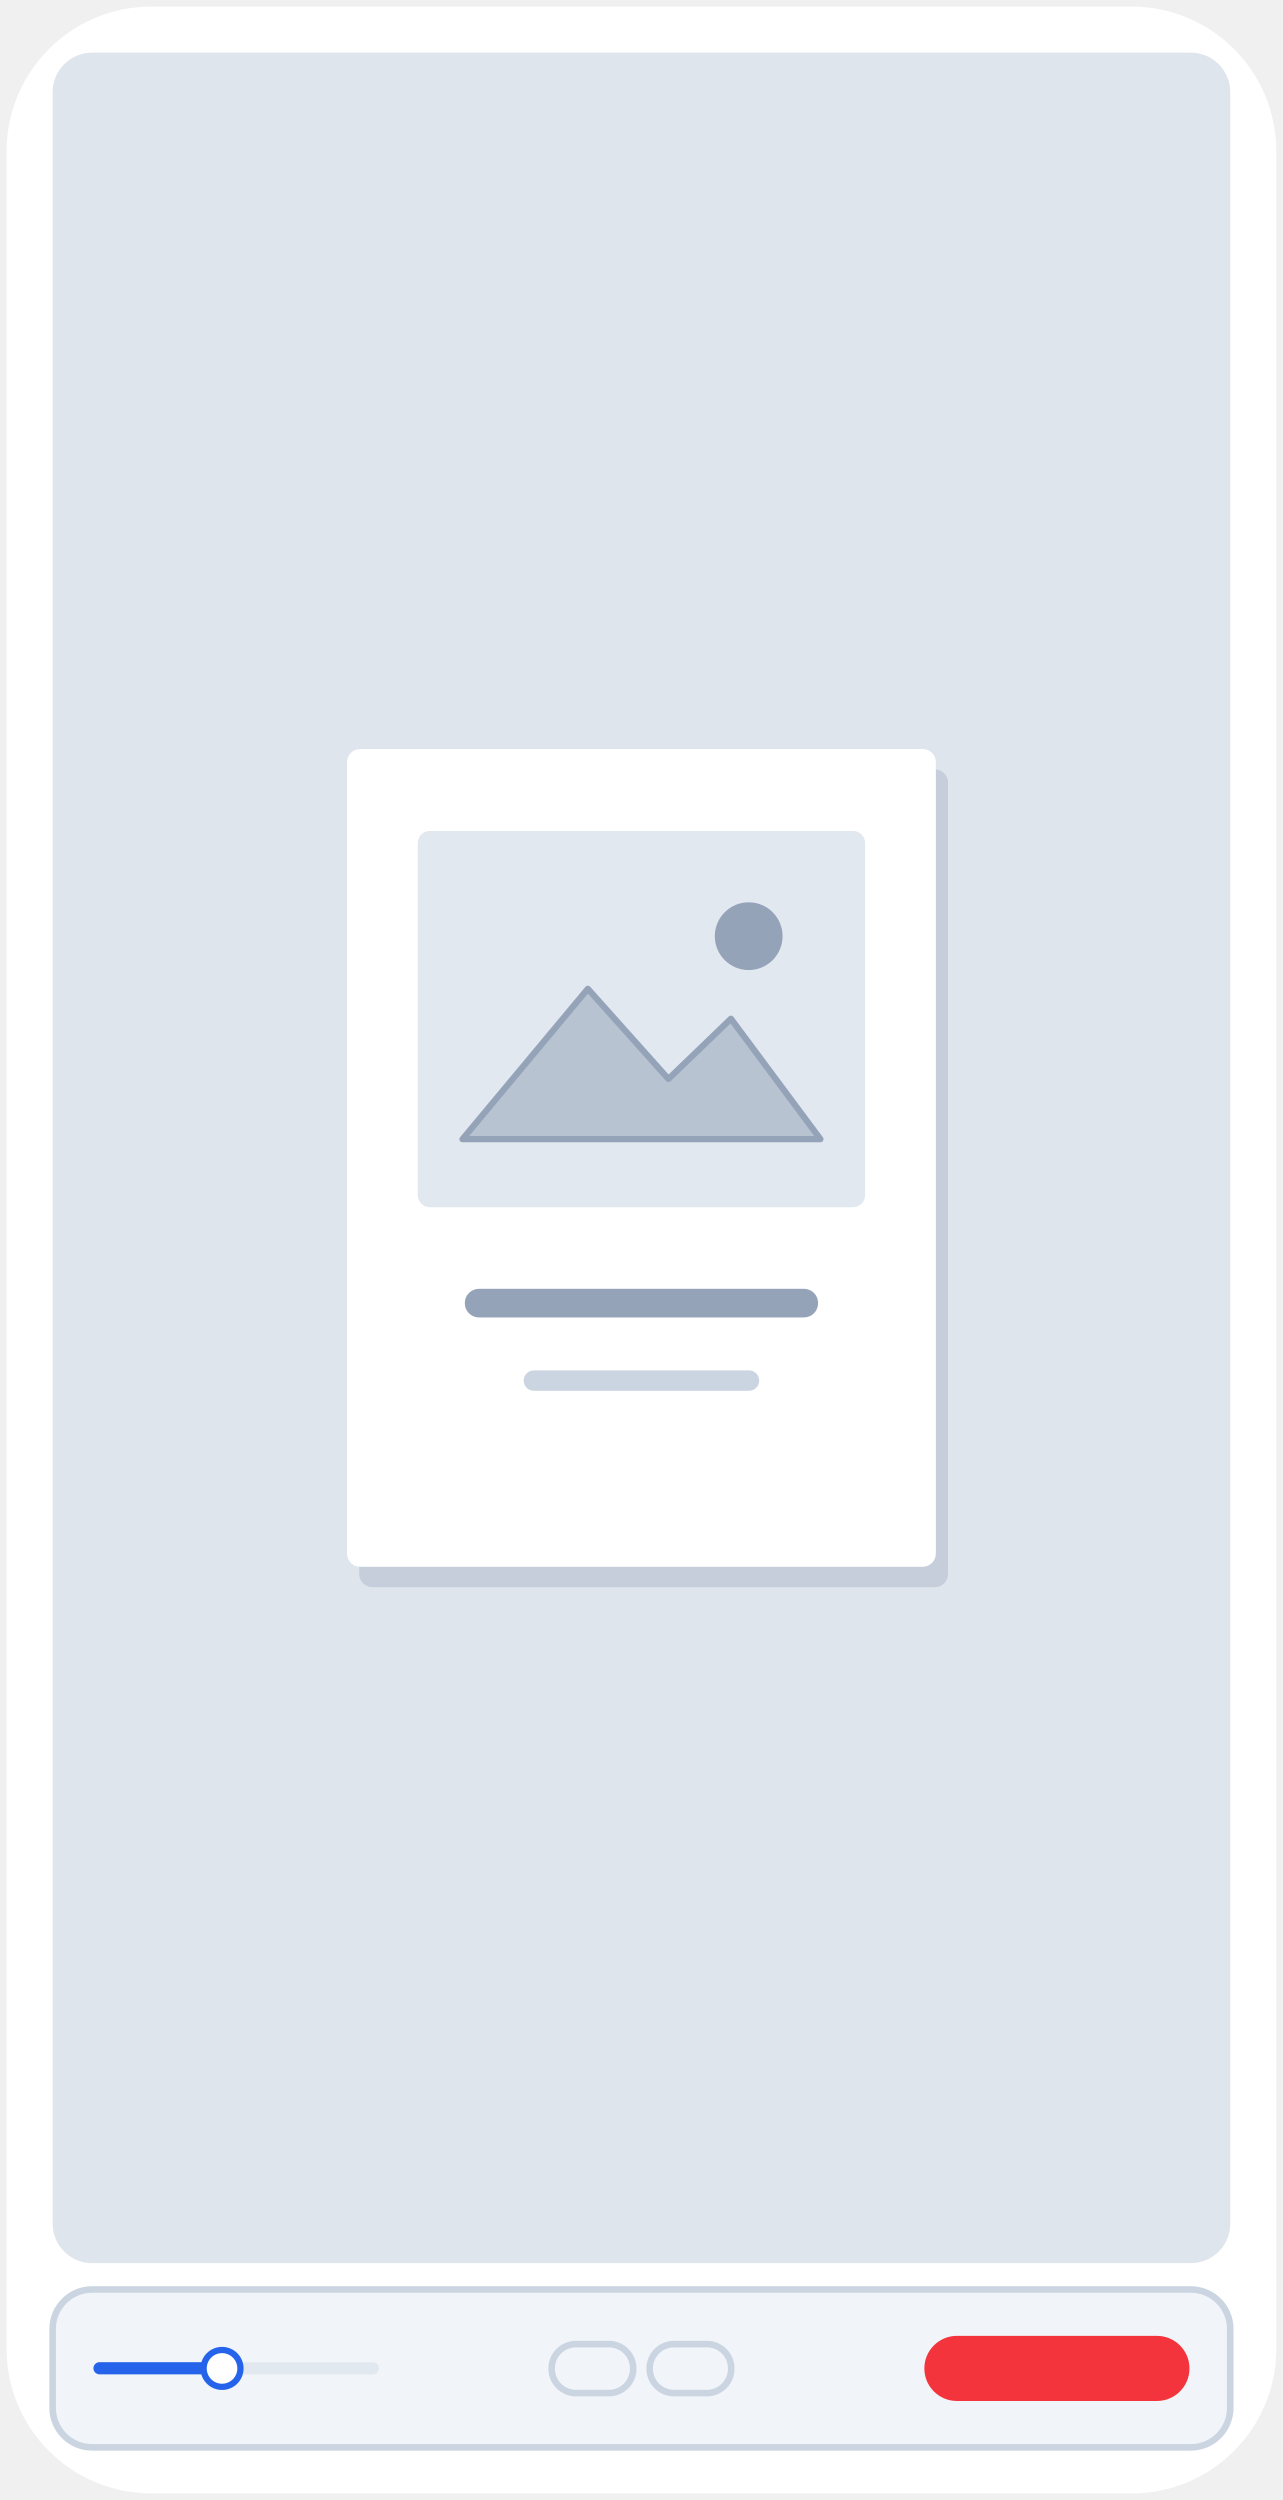
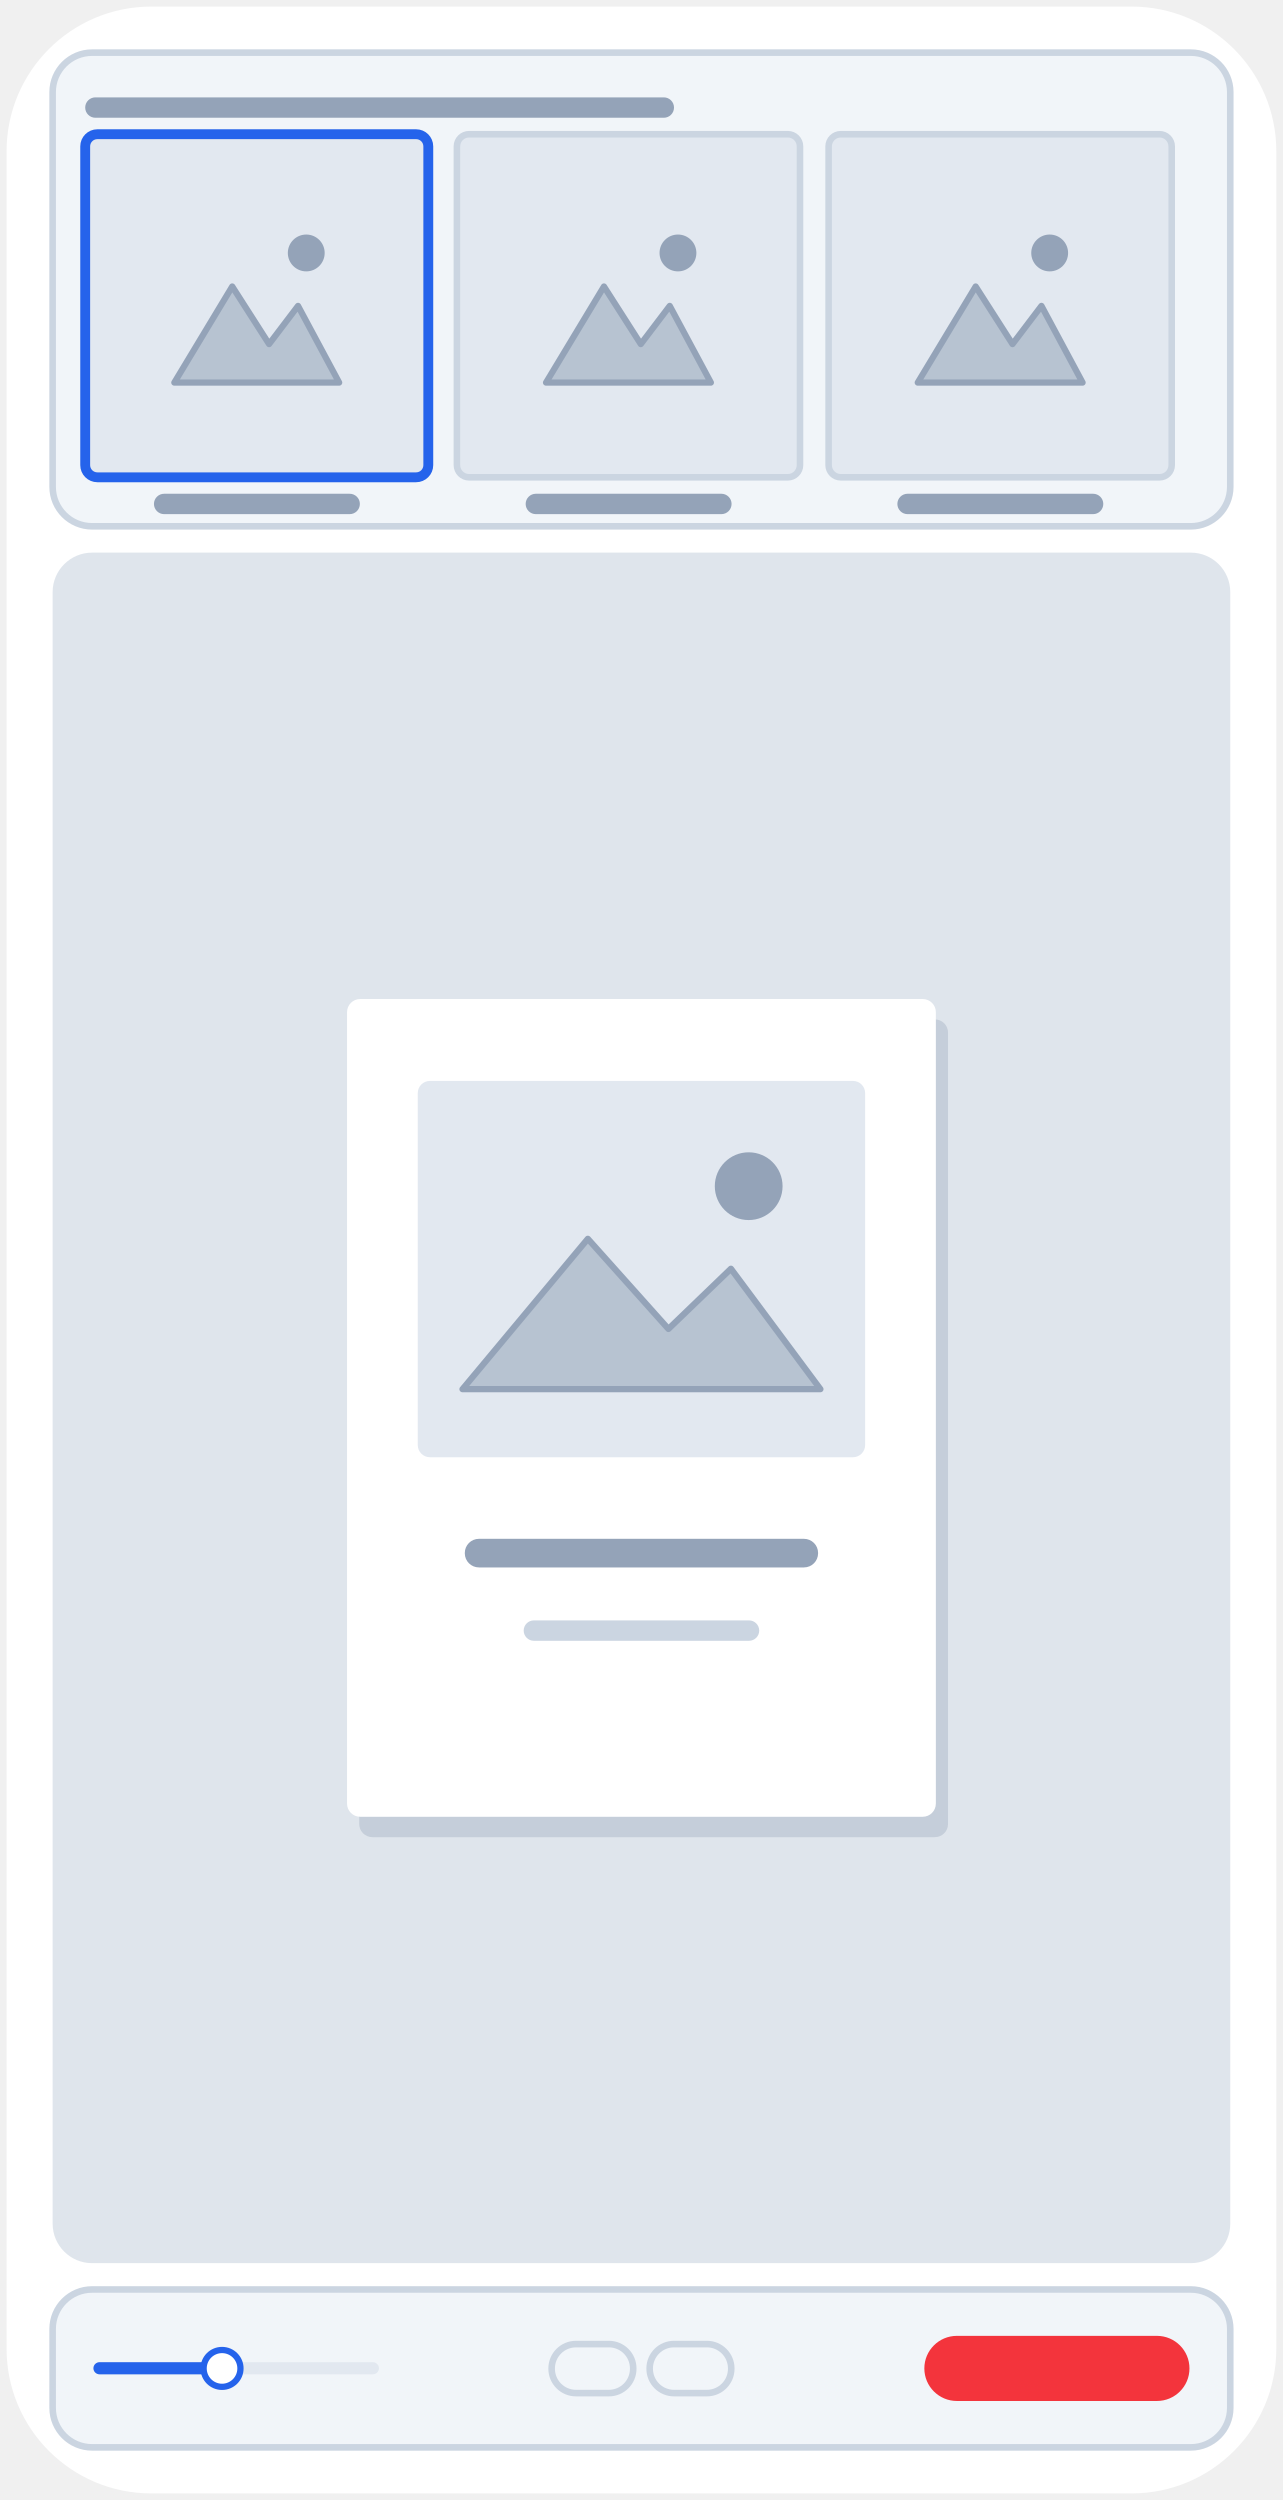
<svg xmlns="http://www.w3.org/2000/svg" viewBox="0 0 390 760" role="img">
  <rect x="2" y="2" width="386" height="756" rx="44" fill="#ffffff" stroke="#cbd5e1" stroke-width="0" />
  <g>
-     <rect x="16" y="16" width="358" height="672" rx="12" fill="#dfe5ec" />
-     <rect x="109.2" y="233.9" width="179" height="248.6" rx="4" fill="#94a3b8" fill-opacity="0.35" />
-     <rect x="105.5" y="227.7" width="179" height="248.6" rx="4" fill="#ffffff" />
-     <rect x="127" y="252.6" width="136" height="114.4" rx="3.7" fill="#e2e8f0" />
-     <path d="M140.6 346.3 L178.7 300.6 L203.2 328 L222.2 309.7 L249.4 346.3 Z" fill="#94a3b8" fill-opacity="0.55" stroke="#94a3b8" stroke-width="1.9" stroke-linejoin="round" />
-     <circle cx="227.6" cy="284.6" r="10.3" fill="#94a3b8" />
-     <rect x="141.3" y="391.8" width="107.4" height="8.7" rx="4.3" fill="#94a3b8" />
-     <rect x="159.2" y="416.6" width="71.6" height="6.2" rx="3.1" fill="#cbd5e1" />
+     <rect x="16" y="16" width="358" height="144" rx="12" fill="#f1f5f9" stroke="#cbd5e1" stroke-width="2" />
+     <rect x="25.9" y="29.6" width="179" height="6.2" rx="3.1" fill="#94a3b8" />
+     <rect x="25.9" y="40.8" width="104.3" height="104.3" rx="3.7" fill="#e2e8f0" stroke="#2563eb" stroke-width="3" />
+     <rect x="46.8" y="56.4" width="62.6" height="73" rx="3.7" fill="#e2e8f0" />
+     <path d="M53 116.3 L70.6 87.1 L81.8 104.6 L90.6 93 L103.1 116.3 Z" fill="#94a3b8" fill-opacity="0.55" stroke="#94a3b8" stroke-width="1.9" stroke-linejoin="round" />
+     <circle cx="93.1" cy="76.9" r="5.6" fill="#94a3b8" />
+     <rect x="46.8" y="150.1" width="62.6" height="6.2" rx="3.1" fill="#94a3b8" />
+     <rect x="138.9" y="40.8" width="104.3" height="104.3" rx="3.7" fill="#e2e8f0" stroke="#cbd5e1" stroke-width="2" />
+     <rect x="159.8" y="56.4" width="62.6" height="73" rx="3.7" fill="#e2e8f0" />
+     <path d="M166 116.3 L183.6 87.1 L194.8 104.6 L203.6 93 L216.1 116.3 Z" fill="#94a3b8" fill-opacity="0.55" stroke="#94a3b8" stroke-width="1.9" stroke-linejoin="round" />
+     <circle cx="206.1" cy="76.9" r="5.6" fill="#94a3b8" />
+     <rect x="159.8" y="150.1" width="62.6" height="6.2" rx="3.1" fill="#94a3b8" />
+     <rect x="251.9" y="40.8" width="104.3" height="104.3" rx="3.7" fill="#e2e8f0" stroke="#cbd5e1" stroke-width="2" />
+     <rect x="272.8" y="56.4" width="62.6" height="73" rx="3.7" fill="#e2e8f0" />
+     <path d="M279 116.3 L296.6 87.1 L307.8 104.6 L316.6 93 L329.1 116.3 Z" fill="#94a3b8" fill-opacity="0.55" stroke="#94a3b8" stroke-width="1.9" stroke-linejoin="round" />
+     <circle cx="319.1" cy="76.9" r="5.6" fill="#94a3b8" />
+     <rect x="272.8" y="150.1" width="62.6" height="6.2" rx="3.1" fill="#94a3b8" />
+   </g>
+   <g>
+     <rect x="16" y="168" width="358" height="520" rx="12" fill="#dfe5ec" />
+     <rect x="109.2" y="309.9" width="179" height="248.6" rx="4" fill="#94a3b8" fill-opacity="0.35" />
+     <rect x="105.5" y="303.7" width="179" height="248.6" rx="4" fill="#ffffff" />
+     <rect x="127" y="328.6" width="136" height="114.4" rx="3.7" fill="#e2e8f0" />
+     <path d="M140.6 422.3 L178.7 376.6 L203.2 404 L222.2 385.7 L249.4 422.3 Z" fill="#94a3b8" fill-opacity="0.55" stroke="#94a3b8" stroke-width="1.9" stroke-linejoin="round" />
+     <circle cx="227.6" cy="360.6" r="10.3" fill="#94a3b8" />
+     <rect x="141.3" y="467.8" width="107.4" height="8.7" rx="4.3" fill="#94a3b8" />
+     <rect x="159.2" y="492.6" width="71.6" height="6.2" rx="3.1" fill="#cbd5e1" />
  </g>
  <g>
    <rect x="16" y="696" width="358" height="48" rx="12" fill="#f1f5f9" stroke="#cbd5e1" stroke-width="2" />
    <rect x="28.4" y="718.1" width="86.8" height="3.7" rx="1.9" fill="#e2e8f0" />
    <rect x="28.4" y="718.1" width="39.1" height="3.7" rx="1.9" fill="#2563eb" />
    <circle cx="67.5" cy="720" r="5.6" fill="#ffffff" stroke="#2563eb" stroke-width="1.9" />
    <rect x="167.7" y="712.6" width="24.8" height="14.9" rx="7.4" fill="none" stroke="#cbd5e1" stroke-width="2" />
    <rect x="197.5" y="712.6" width="24.8" height="14.9" rx="7.4" fill="none" stroke="#cbd5e1" stroke-width="2" />
    <rect x="281" y="710.1" width="80.6" height="19.8" rx="9.9" fill="#f3343c" />
  </g>
</svg>
